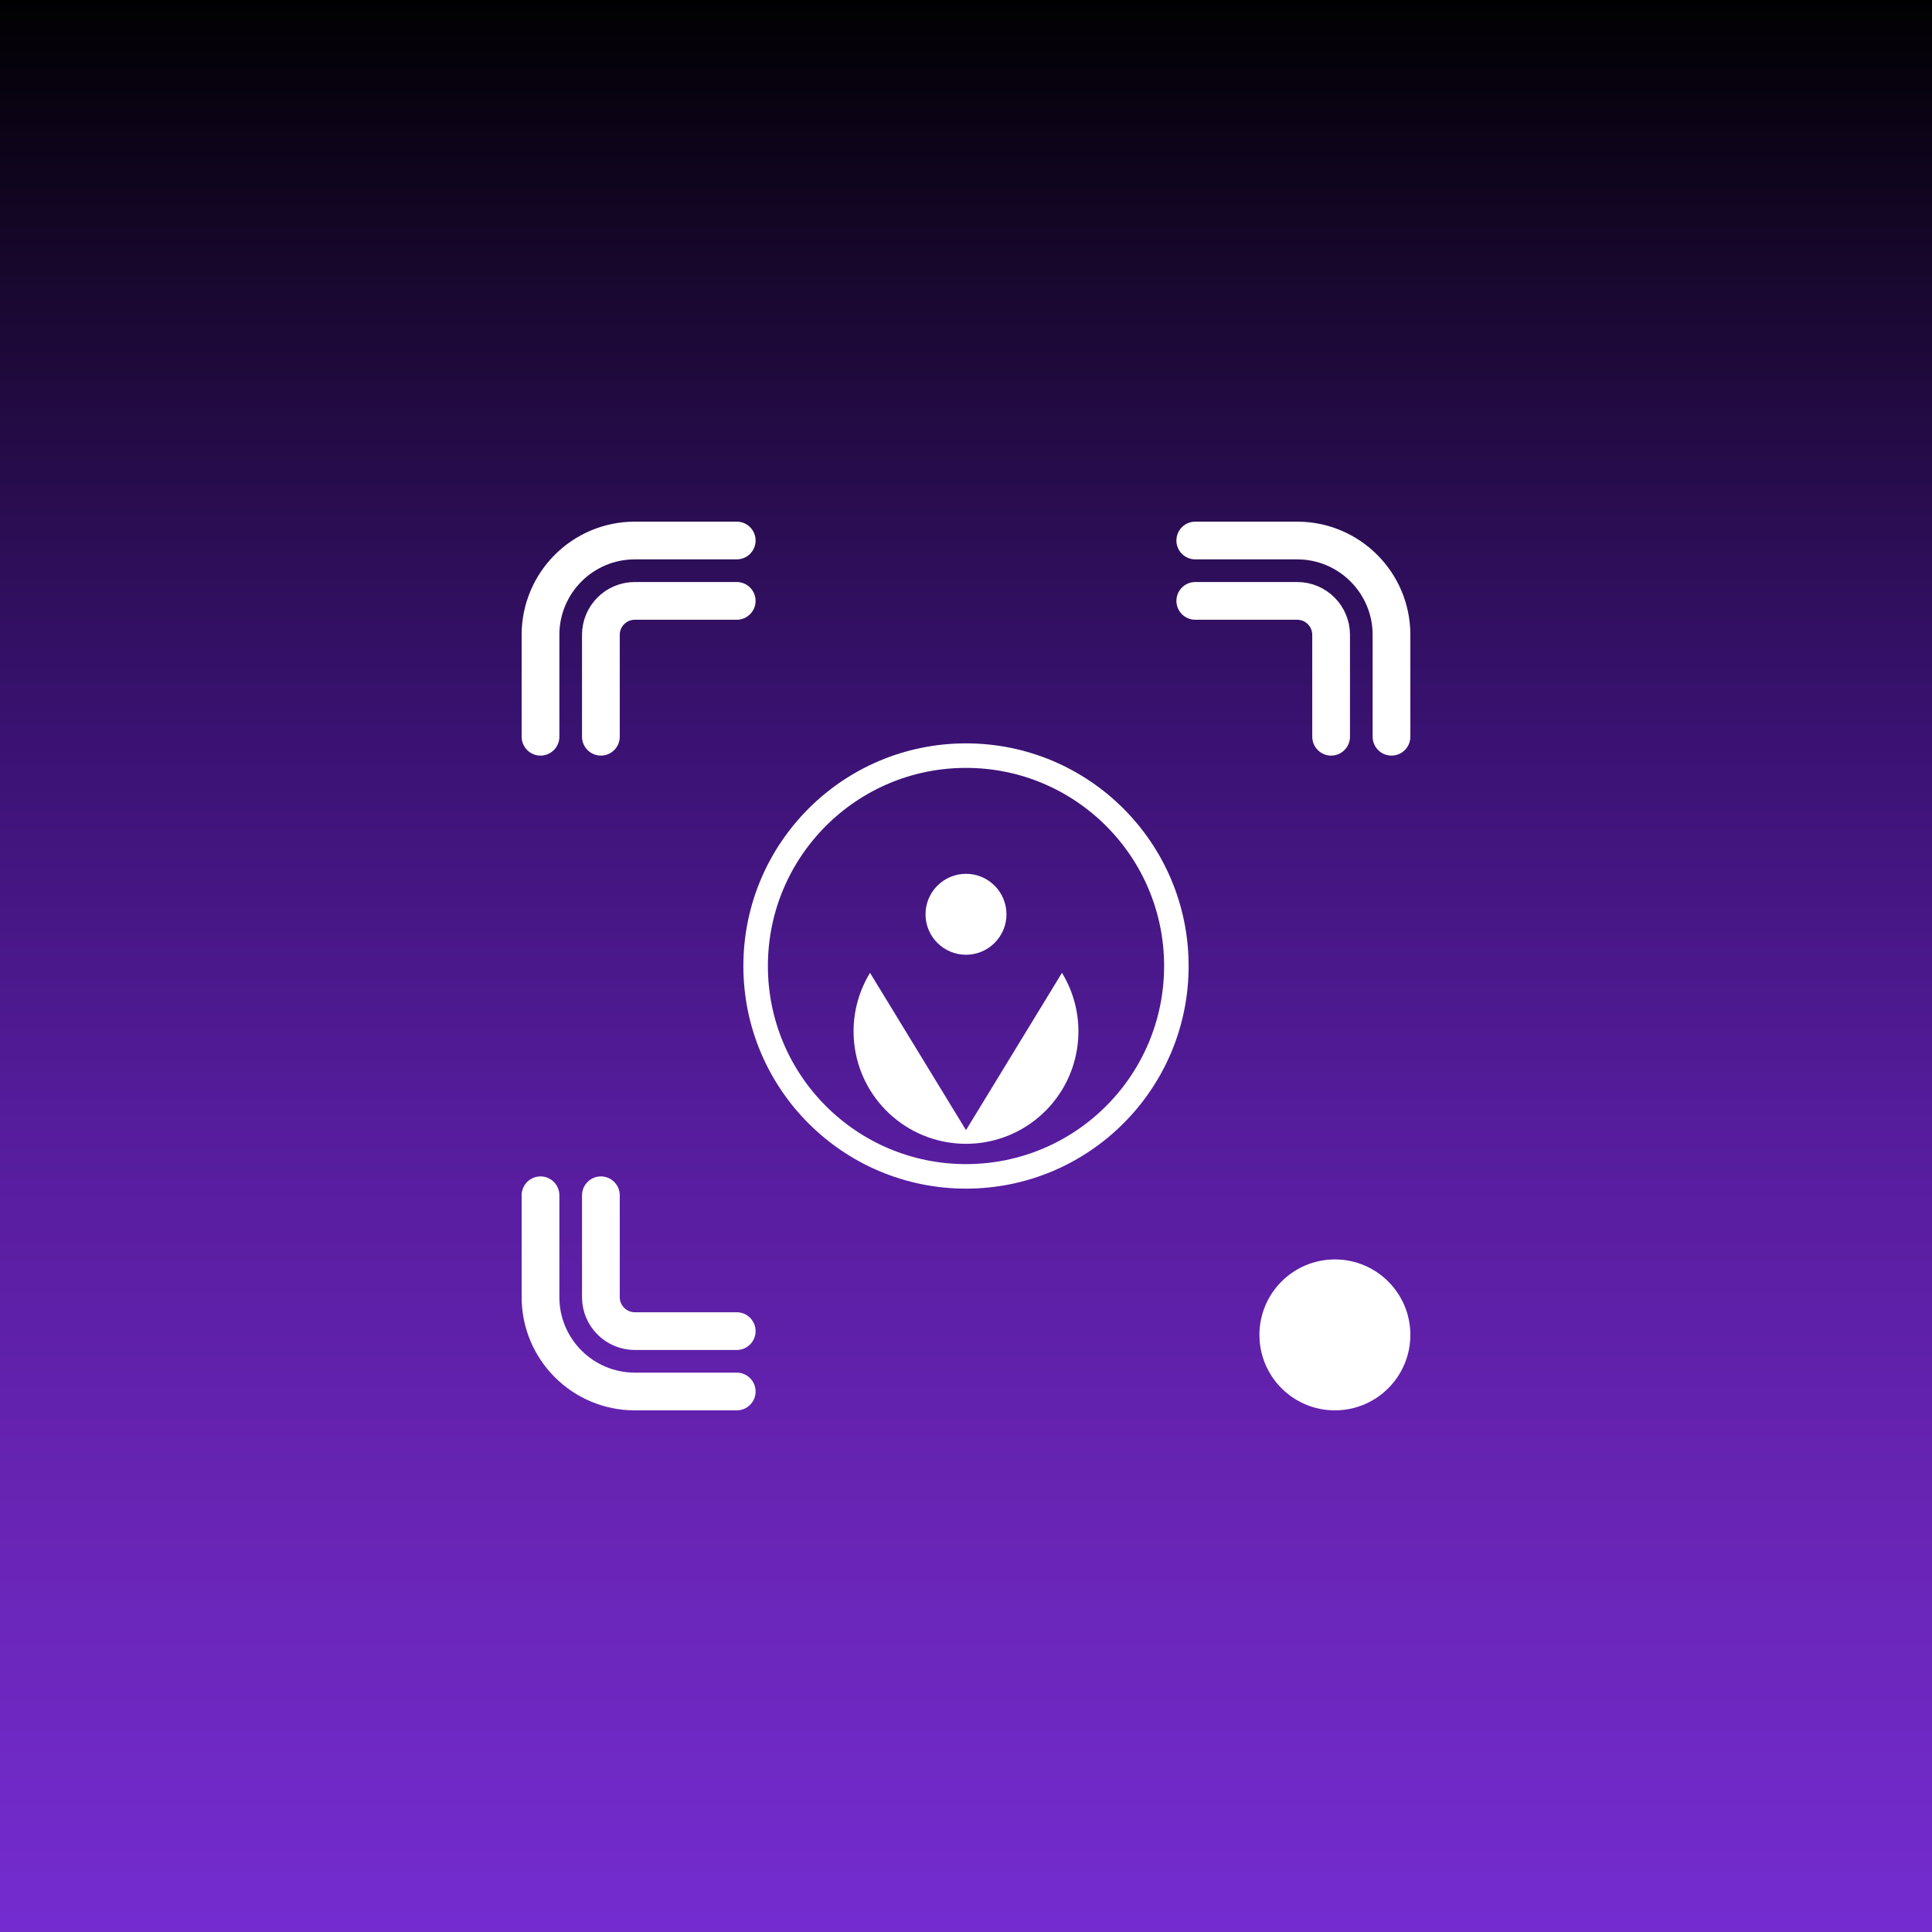
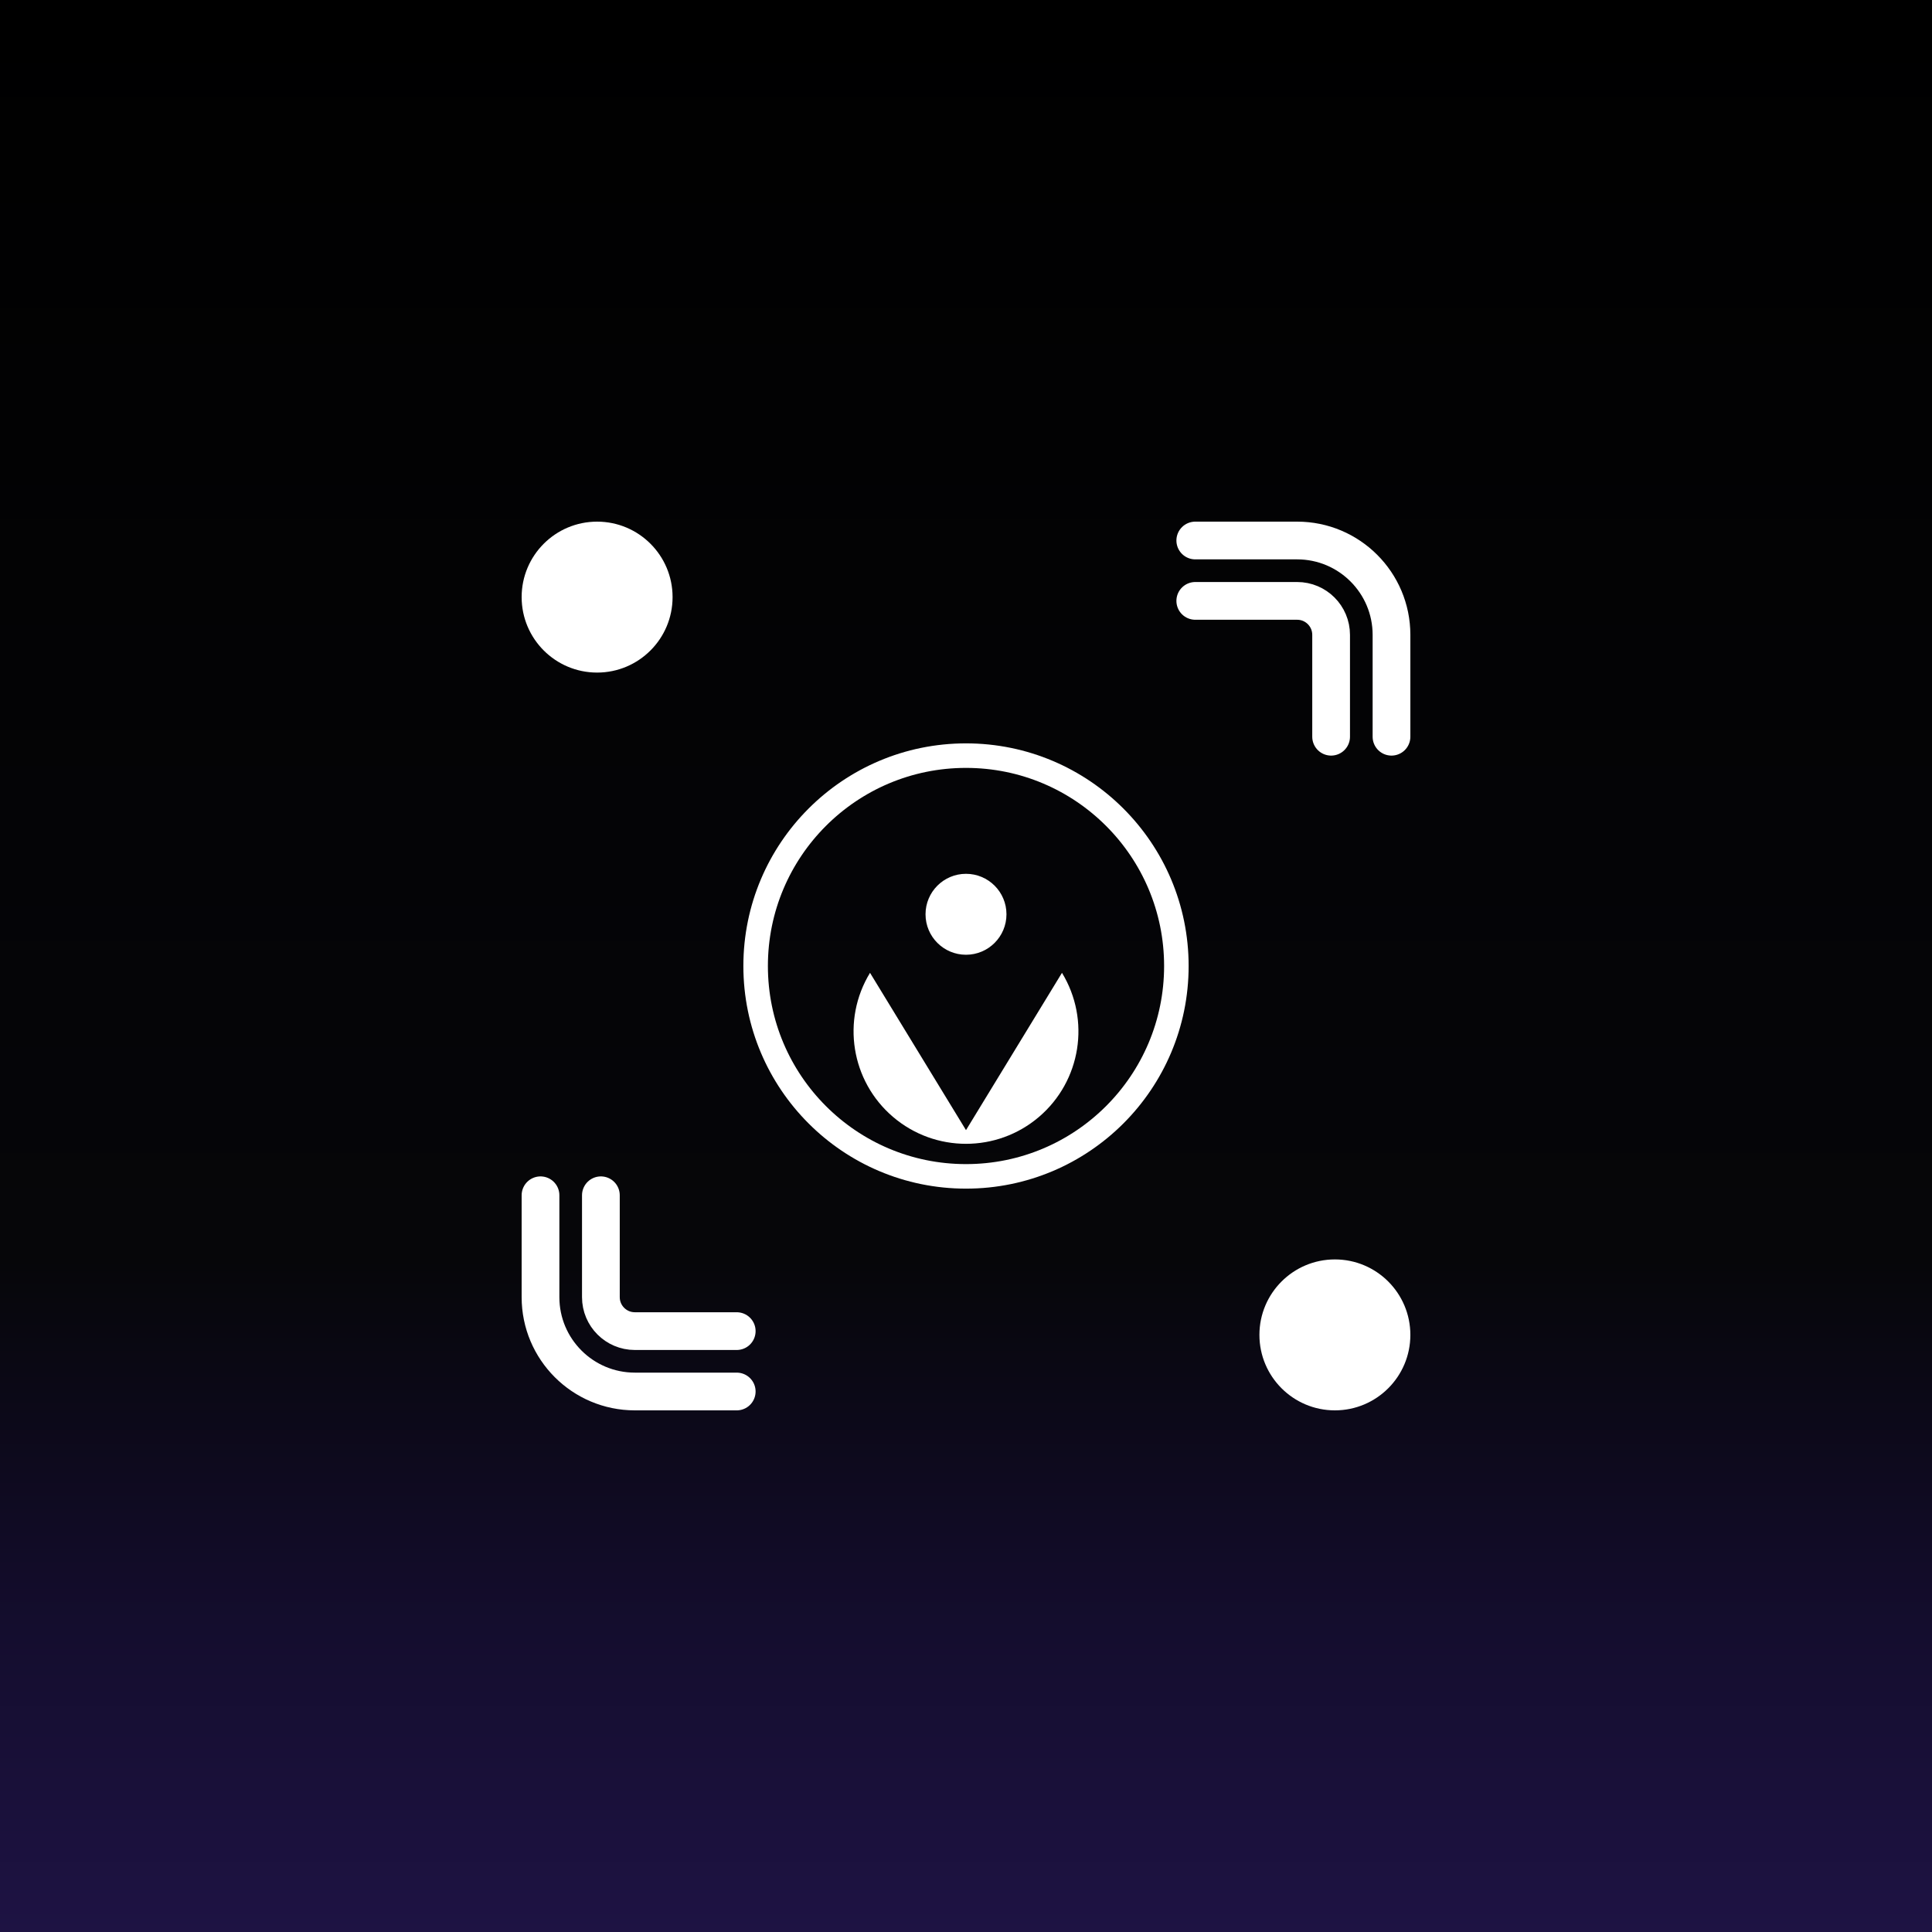
<svg xmlns="http://www.w3.org/2000/svg" width="1024" height="1024" viewBox="0 0 1024 1024">
  <defs>
    <linearGradient id="bg" x1="0" y1="0" x2="0" y2="1">
      <stop offset="0%" stop-color="#000000" />
-       <stop offset="16%" stop-color="#1A0832" />
-       <stop offset="38%" stop-color="#3A1272" />
-       <stop offset="58%" stop-color="#551C9C" />
-       <stop offset="78%" stop-color="#6824B4" />
-       <stop offset="100%" stop-color="#742CD0" />
+       <stop offset="65%" stop-color="#060609" />
+       <stop offset="84%" stop-color="#140D2E" />
+       <stop offset="100%" stop-color="#1E1344" />
    </linearGradient>
  </defs>
  <rect width="1024" height="1024" fill="url(#bg)" />
-   <path id="bracket0" d="M 390.48 286.48 L 336.48 286.48 C 308.87 286.48 286.48 308.87 286.48 336.48 L 286.48 390.48" fill="none" stroke="#FFFFFF" stroke-width="20.00" stroke-linecap="round" stroke-linejoin="round" />
-   <path id="bracket1" d="M 390.48 318.48 L 336.48 318.48 C 326.54 318.48 318.48 326.54 318.48 336.48 L 318.48 390.48" fill="none" stroke="#FFFFFF" stroke-width="20.00" stroke-linecap="round" stroke-linejoin="round" />
+   <circle cx="316.48" cy="316.48" r="40.00" fill="#FFFFFF" />
  <path id="bracket2" d="M 633.52 286.48 L 687.52 286.48 C 715.13 286.48 737.52 308.87 737.52 336.48 L 737.52 390.48" fill="none" stroke="#FFFFFF" stroke-width="20.00" stroke-linecap="round" stroke-linejoin="round" />
  <path id="bracket3" d="M 633.52 318.48 L 687.52 318.48 C 697.46 318.48 705.52 326.54 705.52 336.48 L 705.52 390.48" fill="none" stroke="#FFFFFF" stroke-width="20.00" stroke-linecap="round" stroke-linejoin="round" />
  <path id="bracket4" d="M 390.48 737.52 L 336.48 737.52 C 308.87 737.52 286.48 715.13 286.48 687.52 L 286.48 633.52" fill="none" stroke="#FFFFFF" stroke-width="20.00" stroke-linecap="round" stroke-linejoin="round" />
  <path id="bracket5" d="M 390.48 705.52 L 336.48 705.52 C 326.54 705.52 318.48 697.46 318.48 687.52 L 318.48 633.52" fill="none" stroke="#FFFFFF" stroke-width="20.00" stroke-linecap="round" stroke-linejoin="round" />
  <circle cx="512" cy="512" r="111.50" fill="none" stroke="#FFFFFF" stroke-width="13.00" />
  <path fill="#FFFFFF" fill-rule="evenodd" d="M 512.00 599.00 L 562.87 515.62 A 59.59 59.59 0 1 1 461.13 515.62 Z M 490.55 484.59 A 21.45 21.45 0 1 0 533.45 484.59 A 21.45 21.45 0 1 0 490.55 484.59 Z" />
  <circle cx="707.52" cy="707.52" r="40.00" fill="#FFFFFF" />
</svg>
